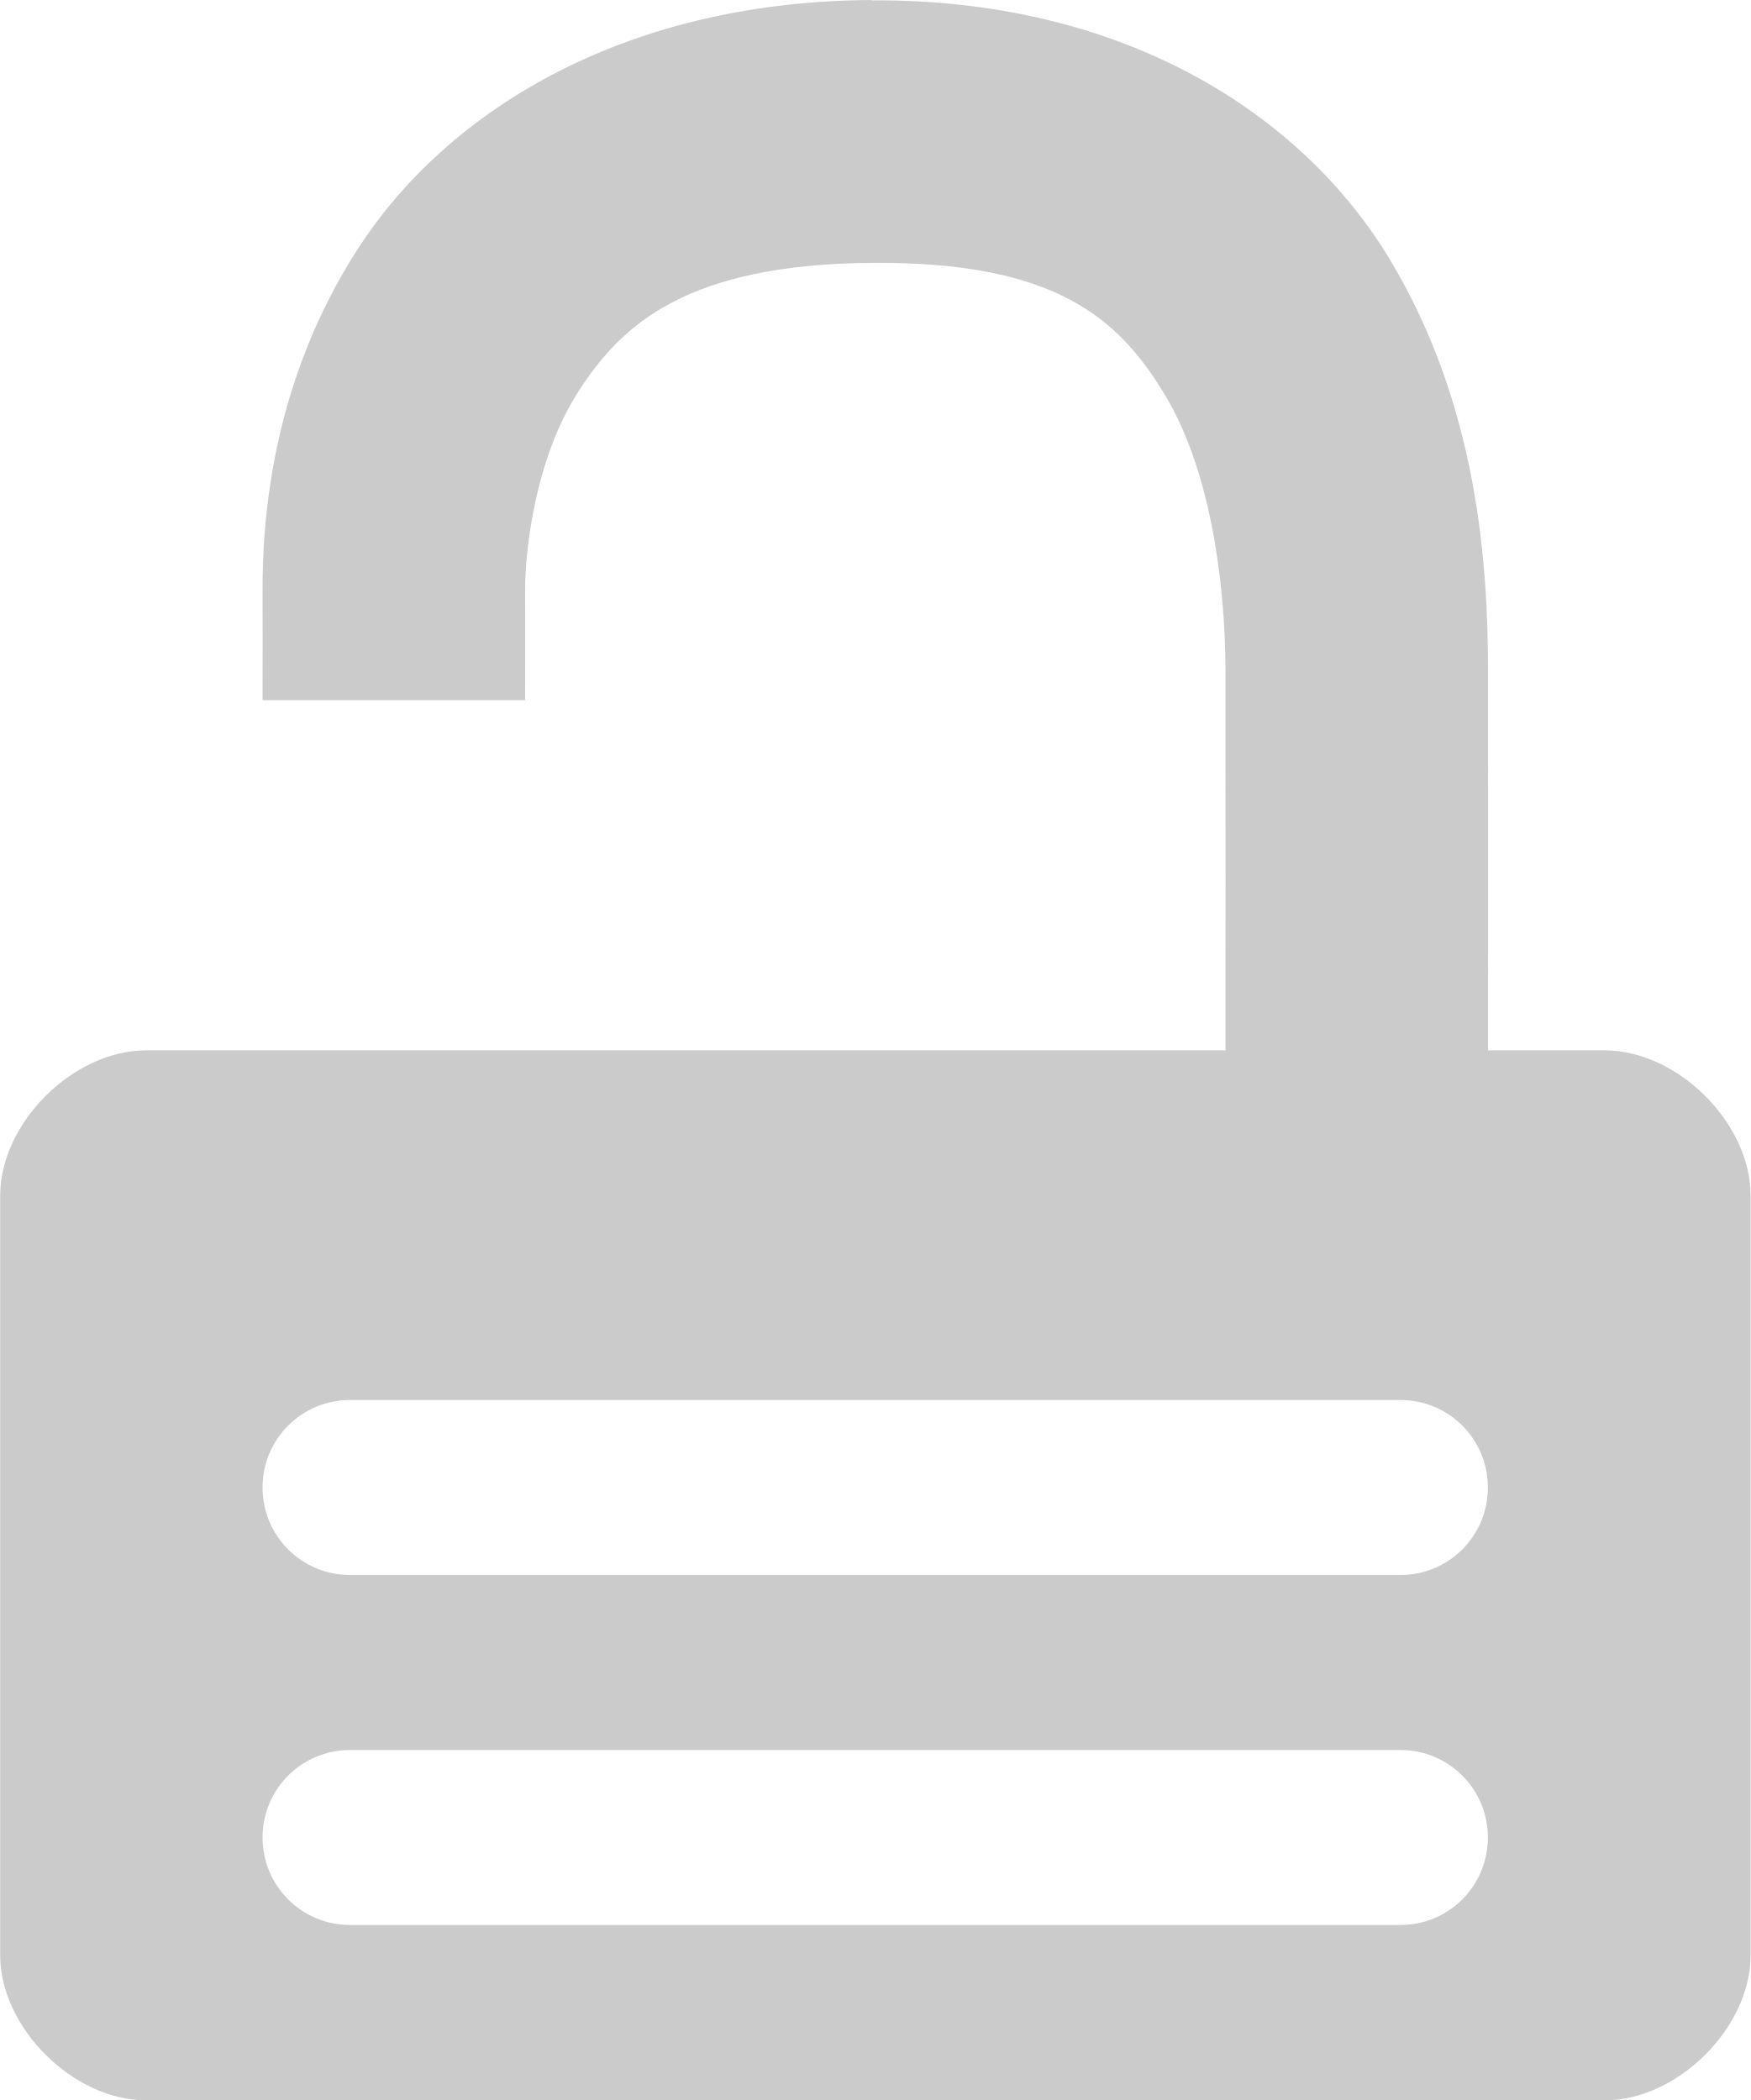
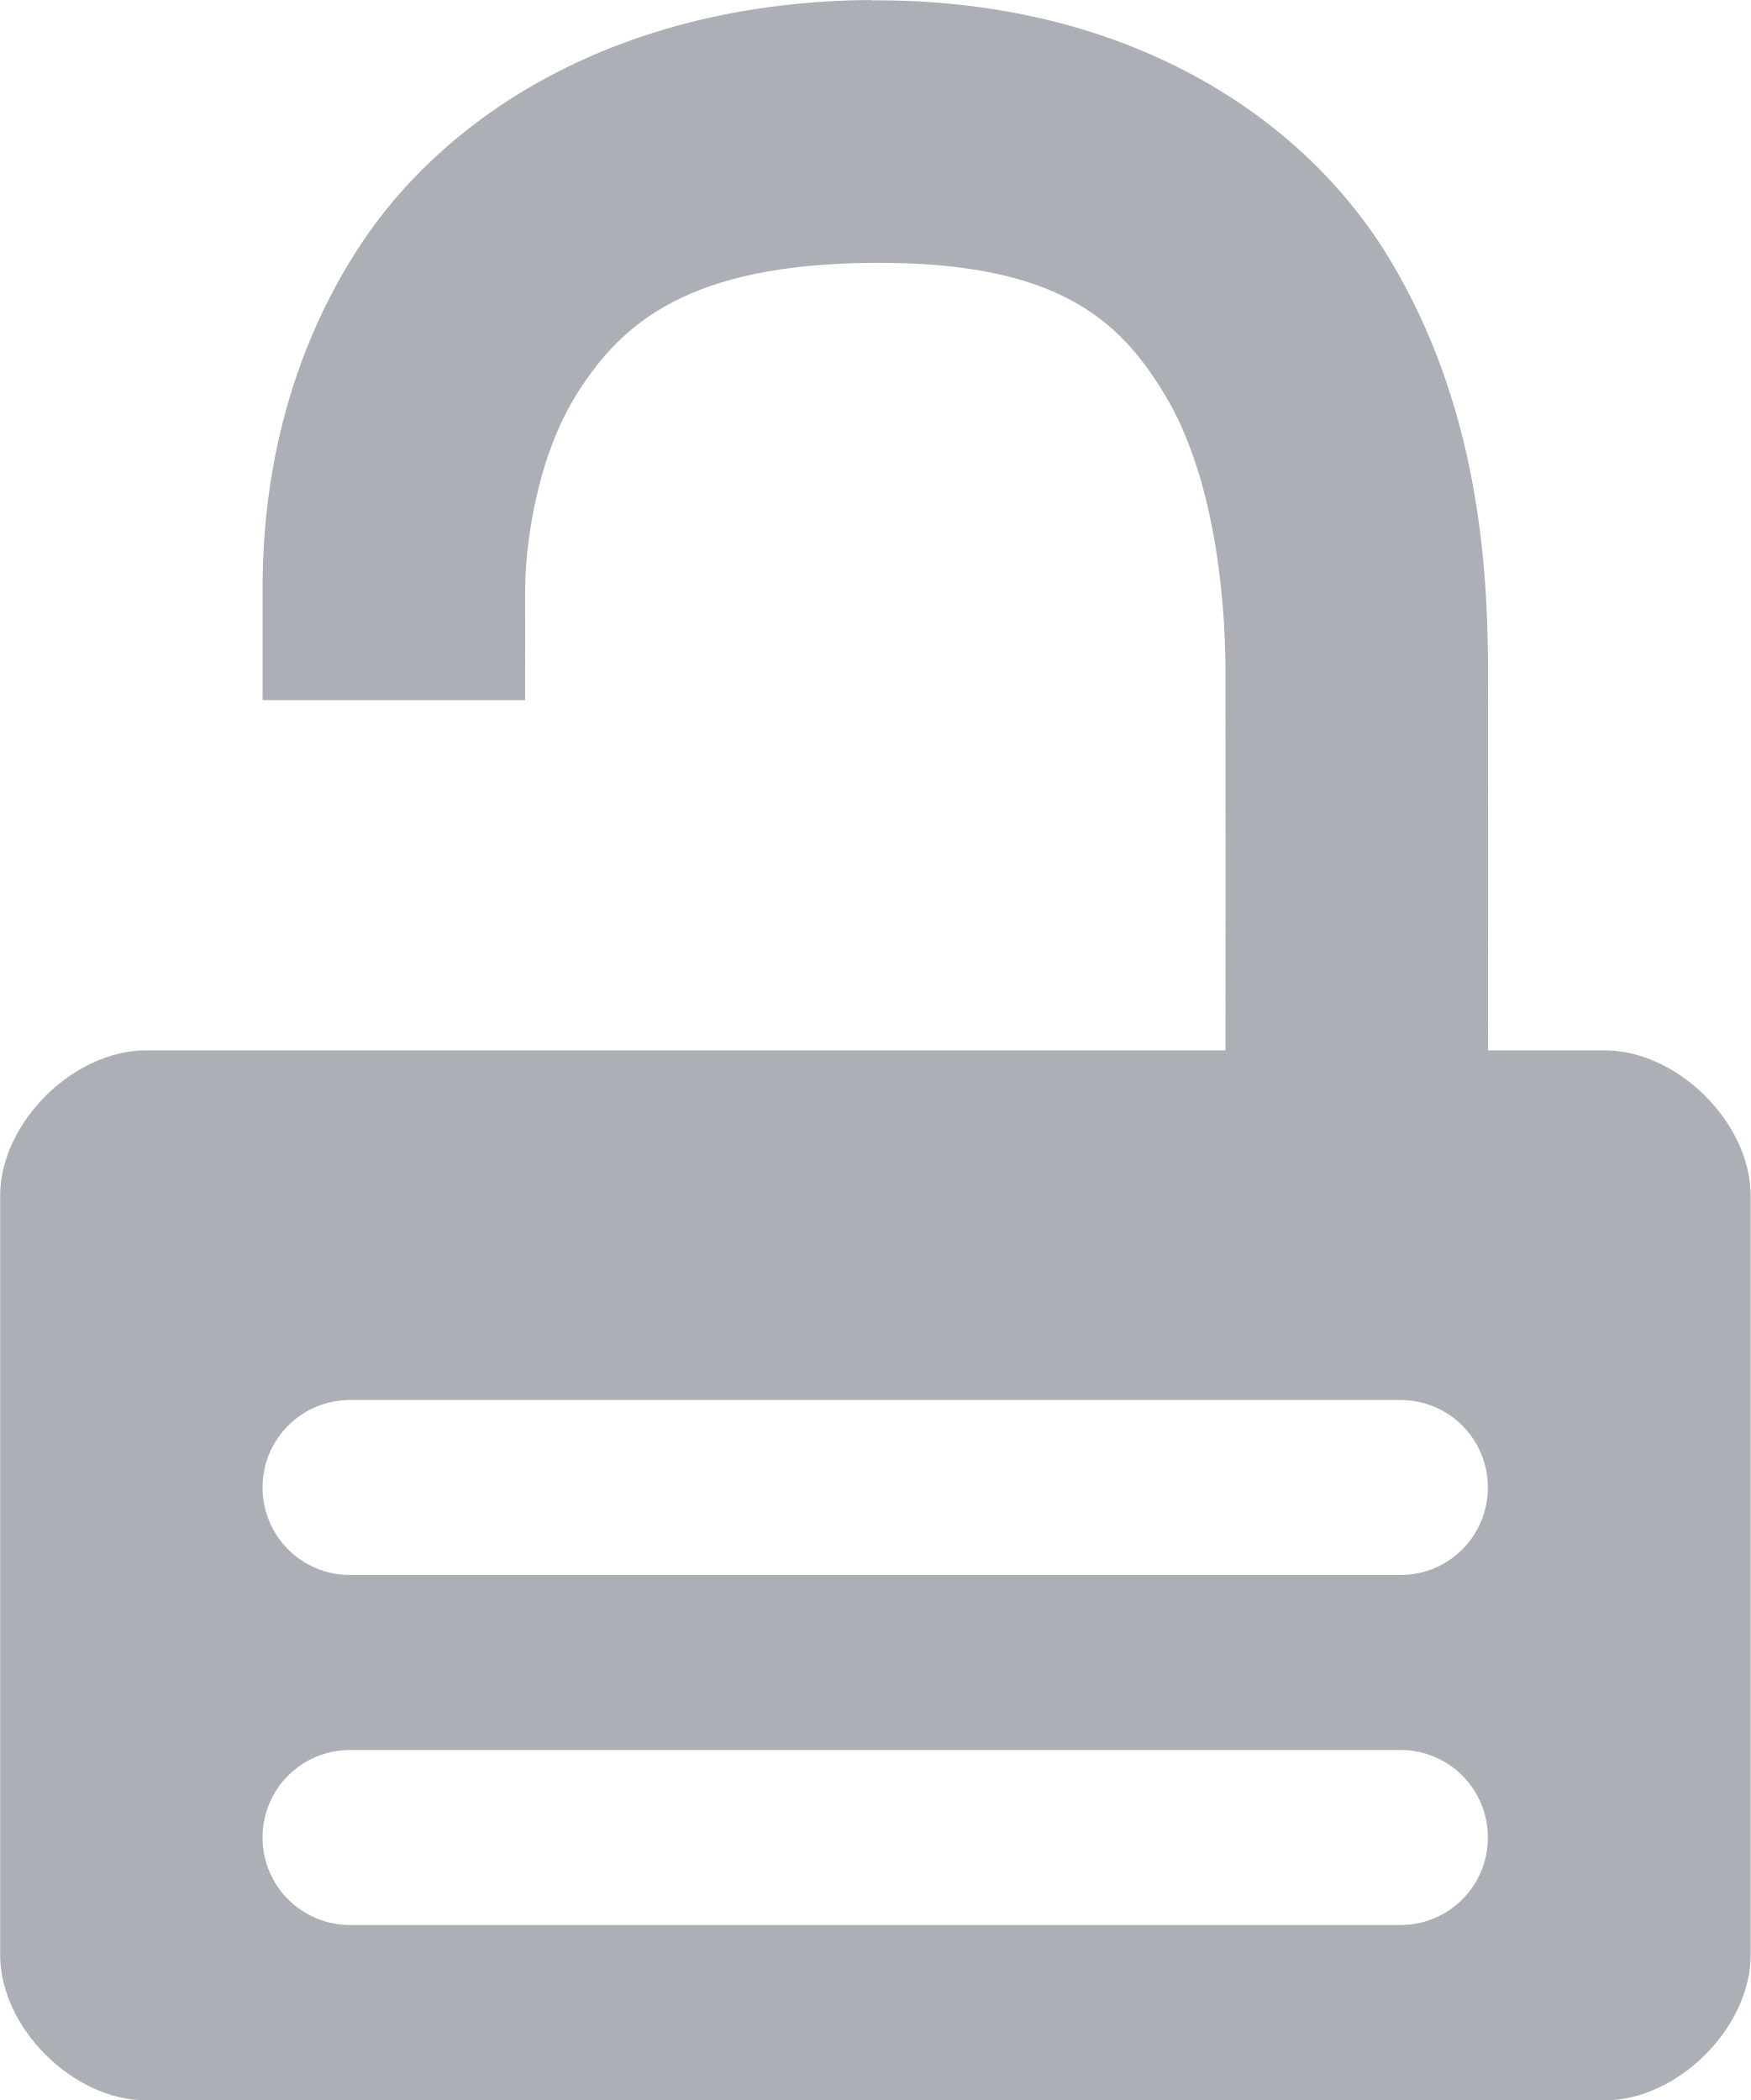
<svg xmlns="http://www.w3.org/2000/svg" id="svg2" width="10" height="12" version="1.1">
  <g id="ic_library_crates" transform="translate(0,-20)">
-     <path id="path8889-9" transform="translate(0,20)" d="m4.977 0c-1.449 0.01-2.442 0.659-2.934 1.424-0.492 0.764-0.546 1.55-0.543 1.973 0.001 0.136-3.192e-4 0.363 0 0.604h1.5c-3.314e-4 -0.248 0.001-0.47 0-0.615-0.002-0.237 0.056-0.764 0.305-1.15 0.248-0.386 0.624-0.727 1.682-0.734 1.045-0.007 1.407 0.319 1.67 0.758 0.263 0.438 0.343 1.086 0.344 1.574 9.639e-4 0.589 1.684e-4 1.869 0 2.168h-6.166c-0.417 0-0.834 0.415-0.834 0.83v4.34c0 0.415 0.417 0.83 0.834 0.83h8.332c0.417 0 0.834-0.415 0.834-0.83v-4.34c0-0.415-0.417-0.83-0.834-0.83h-0.666c1.69e-4 -0.298 9.685e-4 -1.577 0-2.172-9.966e-4 -0.612-0.06-1.513-0.559-2.344-0.498-0.831-1.519-1.494-2.965-1.484zm-2.977 8h6c0.277 0 0.5 0.223 0.5 0.5s-0.223 0.5-0.5 0.5h-6c-0.277 0-0.5-0.223-0.5-0.5s0.223-0.5 0.5-0.5zm0 2h6c0.277 0 0.5 0.223 0.5 0.5s-0.223 0.5-0.5 0.5h-6c-0.277 0-0.5-0.223-0.5-0.5s0.223-0.5 0.5-0.5z" color="#000000" color-rendering="auto" dominant-baseline="auto" fill="#979797" fill-opacity=".502" image-rendering="auto" shape-rendering="auto" solid-color="#000000" style="font-feature-settings:normal;font-variant-alternates:normal;font-variant-caps:normal;font-variant-ligatures:normal;font-variant-numeric:normal;font-variant-position:normal;isolation:auto;mix-blend-mode:normal;shape-padding:0;text-decoration-color:#000000;text-decoration-line:none;text-decoration-style:solid;text-indent:0;text-orientation:mixed;text-transform:none;white-space:normal" />
+     <path id="path8889-9" transform="translate(0,20)" d="m4.977 0c-1.449 0.01-2.442 0.659-2.934 1.424-0.492 0.764-0.546 1.55-0.543 1.973 0.001 0.136-3.192e-4 0.363 0 0.604h1.5c-3.314e-4 -0.248 0.001-0.47 0-0.615-0.002-0.237 0.056-0.764 0.305-1.15 0.248-0.386 0.624-0.727 1.682-0.734 1.045-0.007 1.407 0.319 1.67 0.758 0.263 0.438 0.343 1.086 0.344 1.574 9.639e-4 0.589 1.684e-4 1.869 0 2.168h-6.166c-0.417 0-0.834 0.415-0.834 0.83v4.34c0 0.415 0.417 0.83 0.834 0.83h8.332c0.417 0 0.834-0.415 0.834-0.83v-4.34c0-0.415-0.417-0.83-0.834-0.83h-0.666c1.69e-4 -0.298 9.685e-4 -1.577 0-2.172-9.966e-4 -0.612-0.06-1.513-0.559-2.344-0.498-0.831-1.519-1.494-2.965-1.484zm-2.977 8h6c0.277 0 0.5 0.223 0.5 0.5s-0.223 0.5-0.5 0.5h-6c-0.277 0-0.5-0.223-0.5-0.5s0.223-0.5 0.5-0.5zm0 2h6c0.277 0 0.5 0.223 0.5 0.5s-0.223 0.5-0.5 0.5h-6c-0.277 0-0.5-0.223-0.5-0.5s0.223-0.5 0.5-0.5z" color="#000000" color-rendering="auto" dominant-baseline="auto" fill="#5b626e" fill-opacity=".502" image-rendering="auto" shape-rendering="auto" solid-color="#000000" style="font-feature-settings:normal;font-variant-alternates:normal;font-variant-caps:normal;font-variant-ligatures:normal;font-variant-numeric:normal;font-variant-position:normal;isolation:auto;mix-blend-mode:normal;shape-padding:0;text-decoration-color:#000000;text-decoration-line:none;text-decoration-style:solid;text-indent:0;text-orientation:mixed;text-transform:none;white-space:normal" />
  </g>
</svg>
